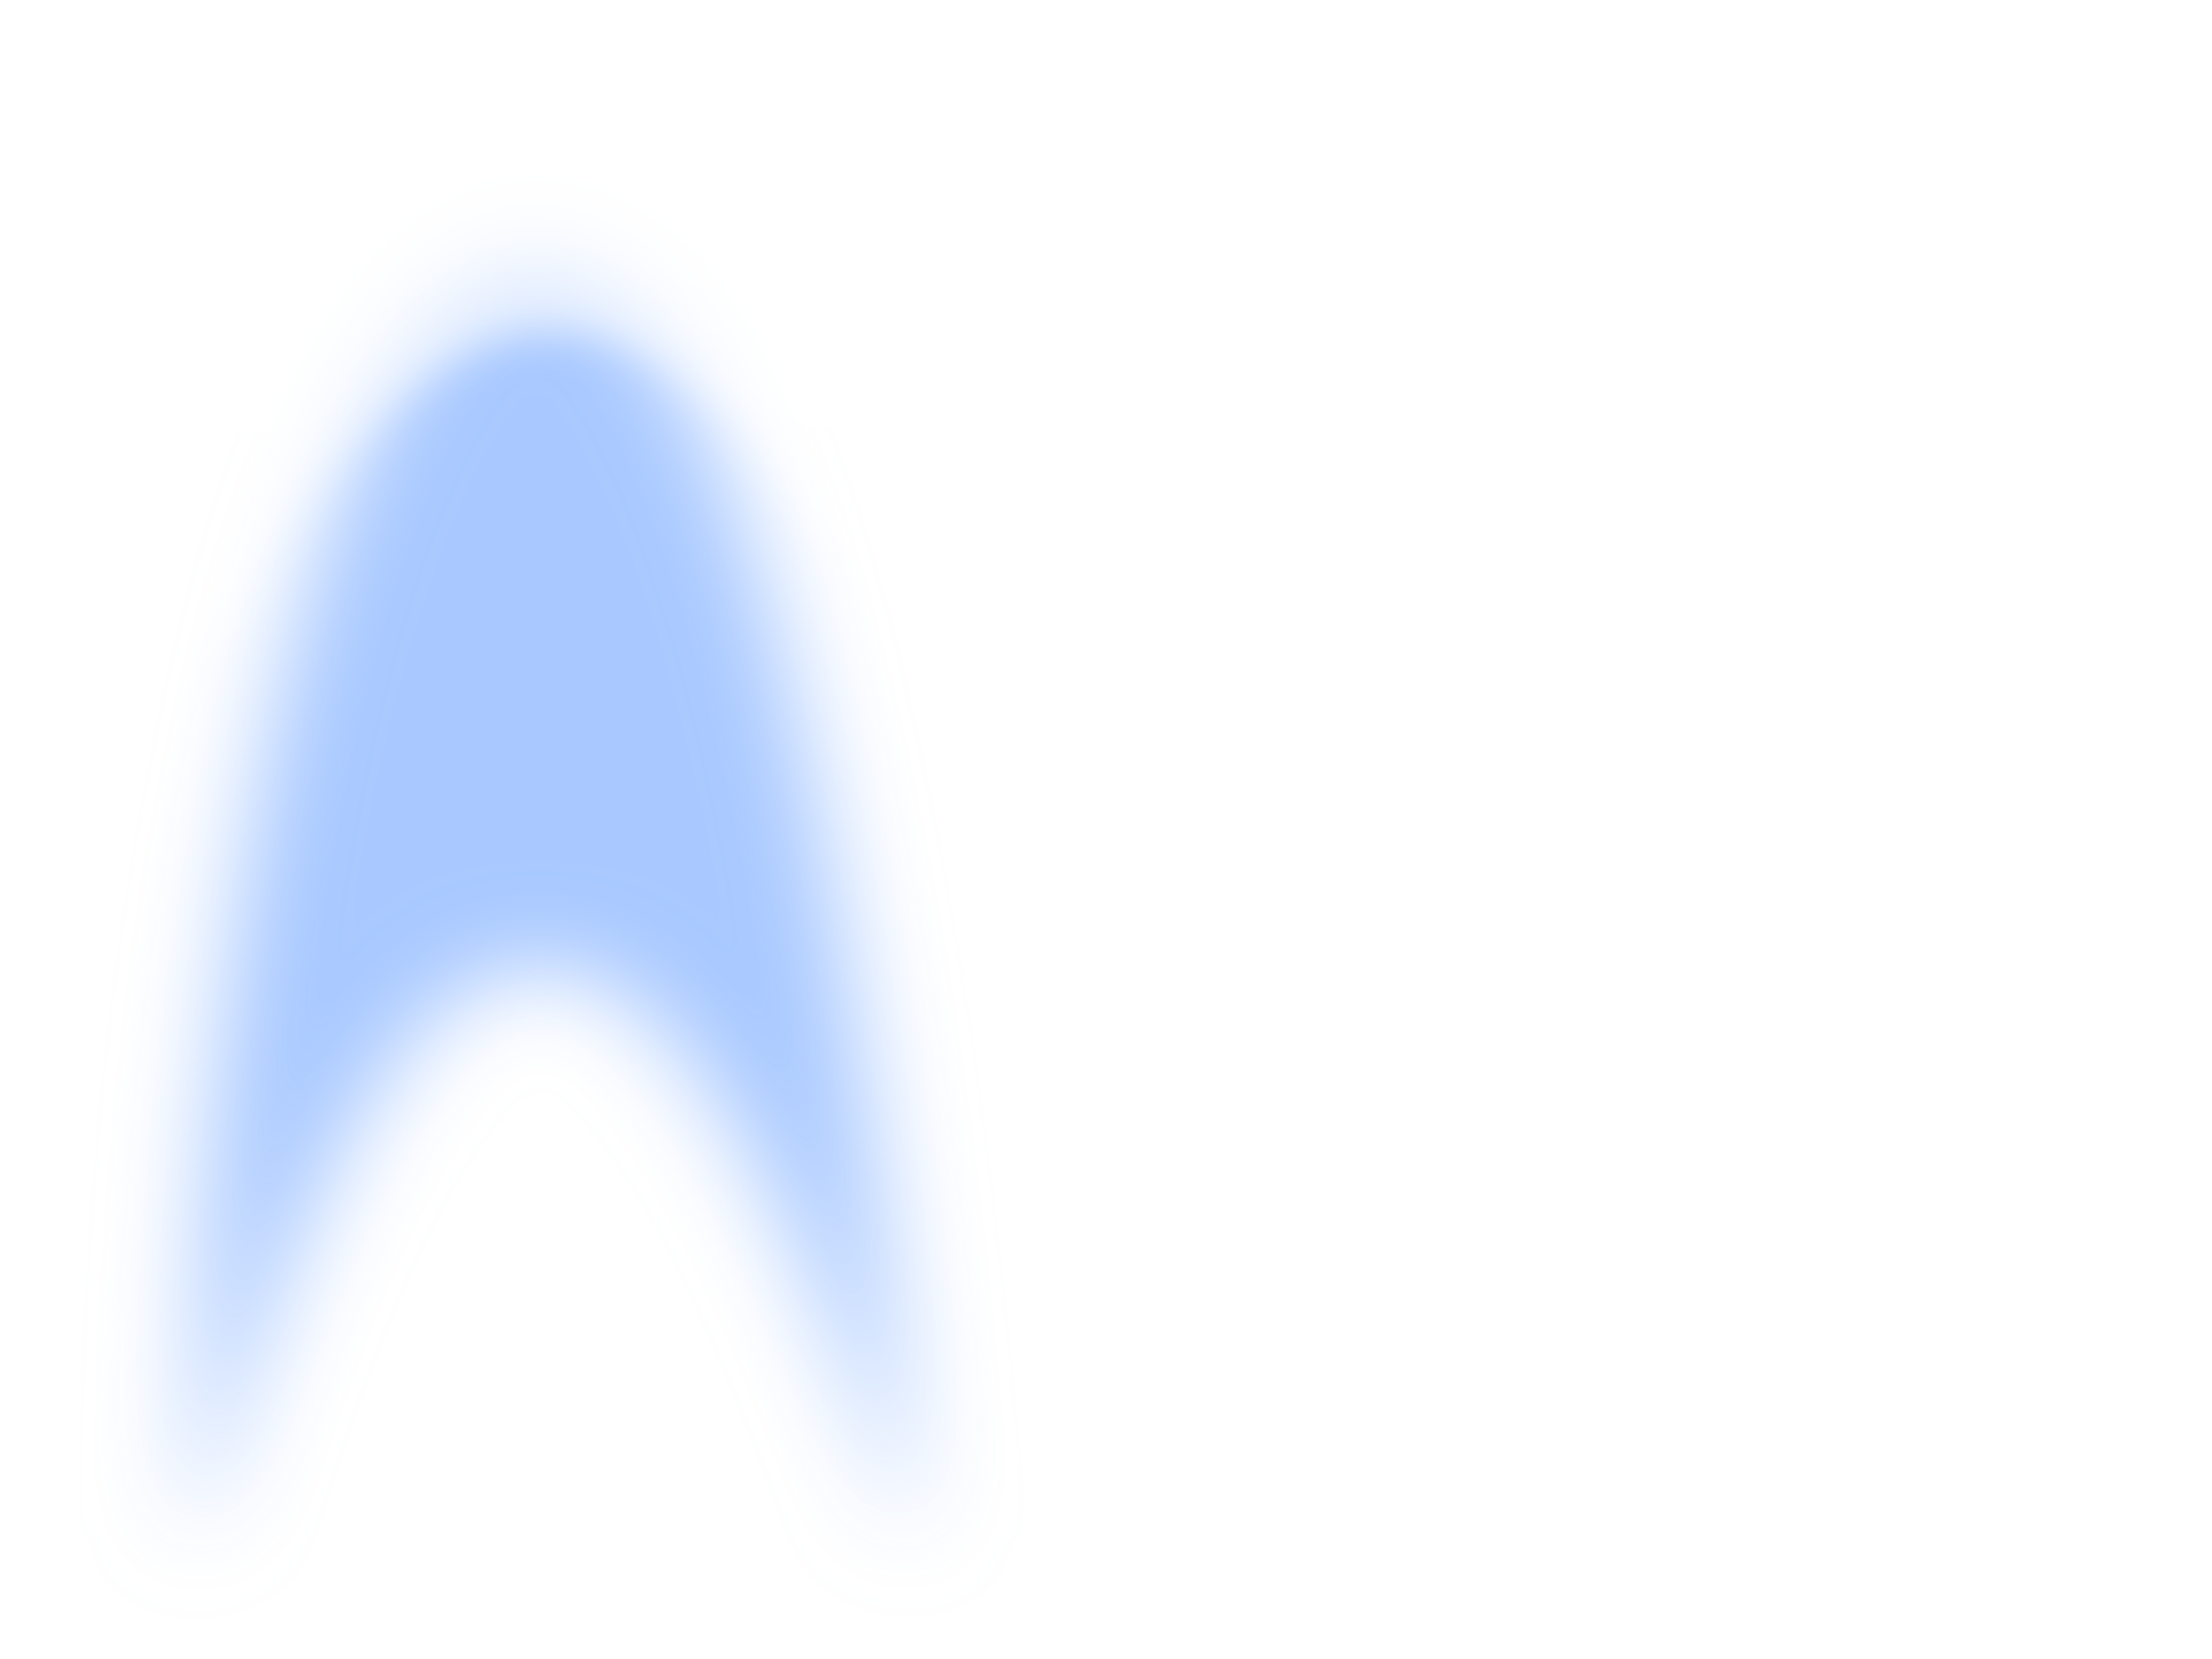
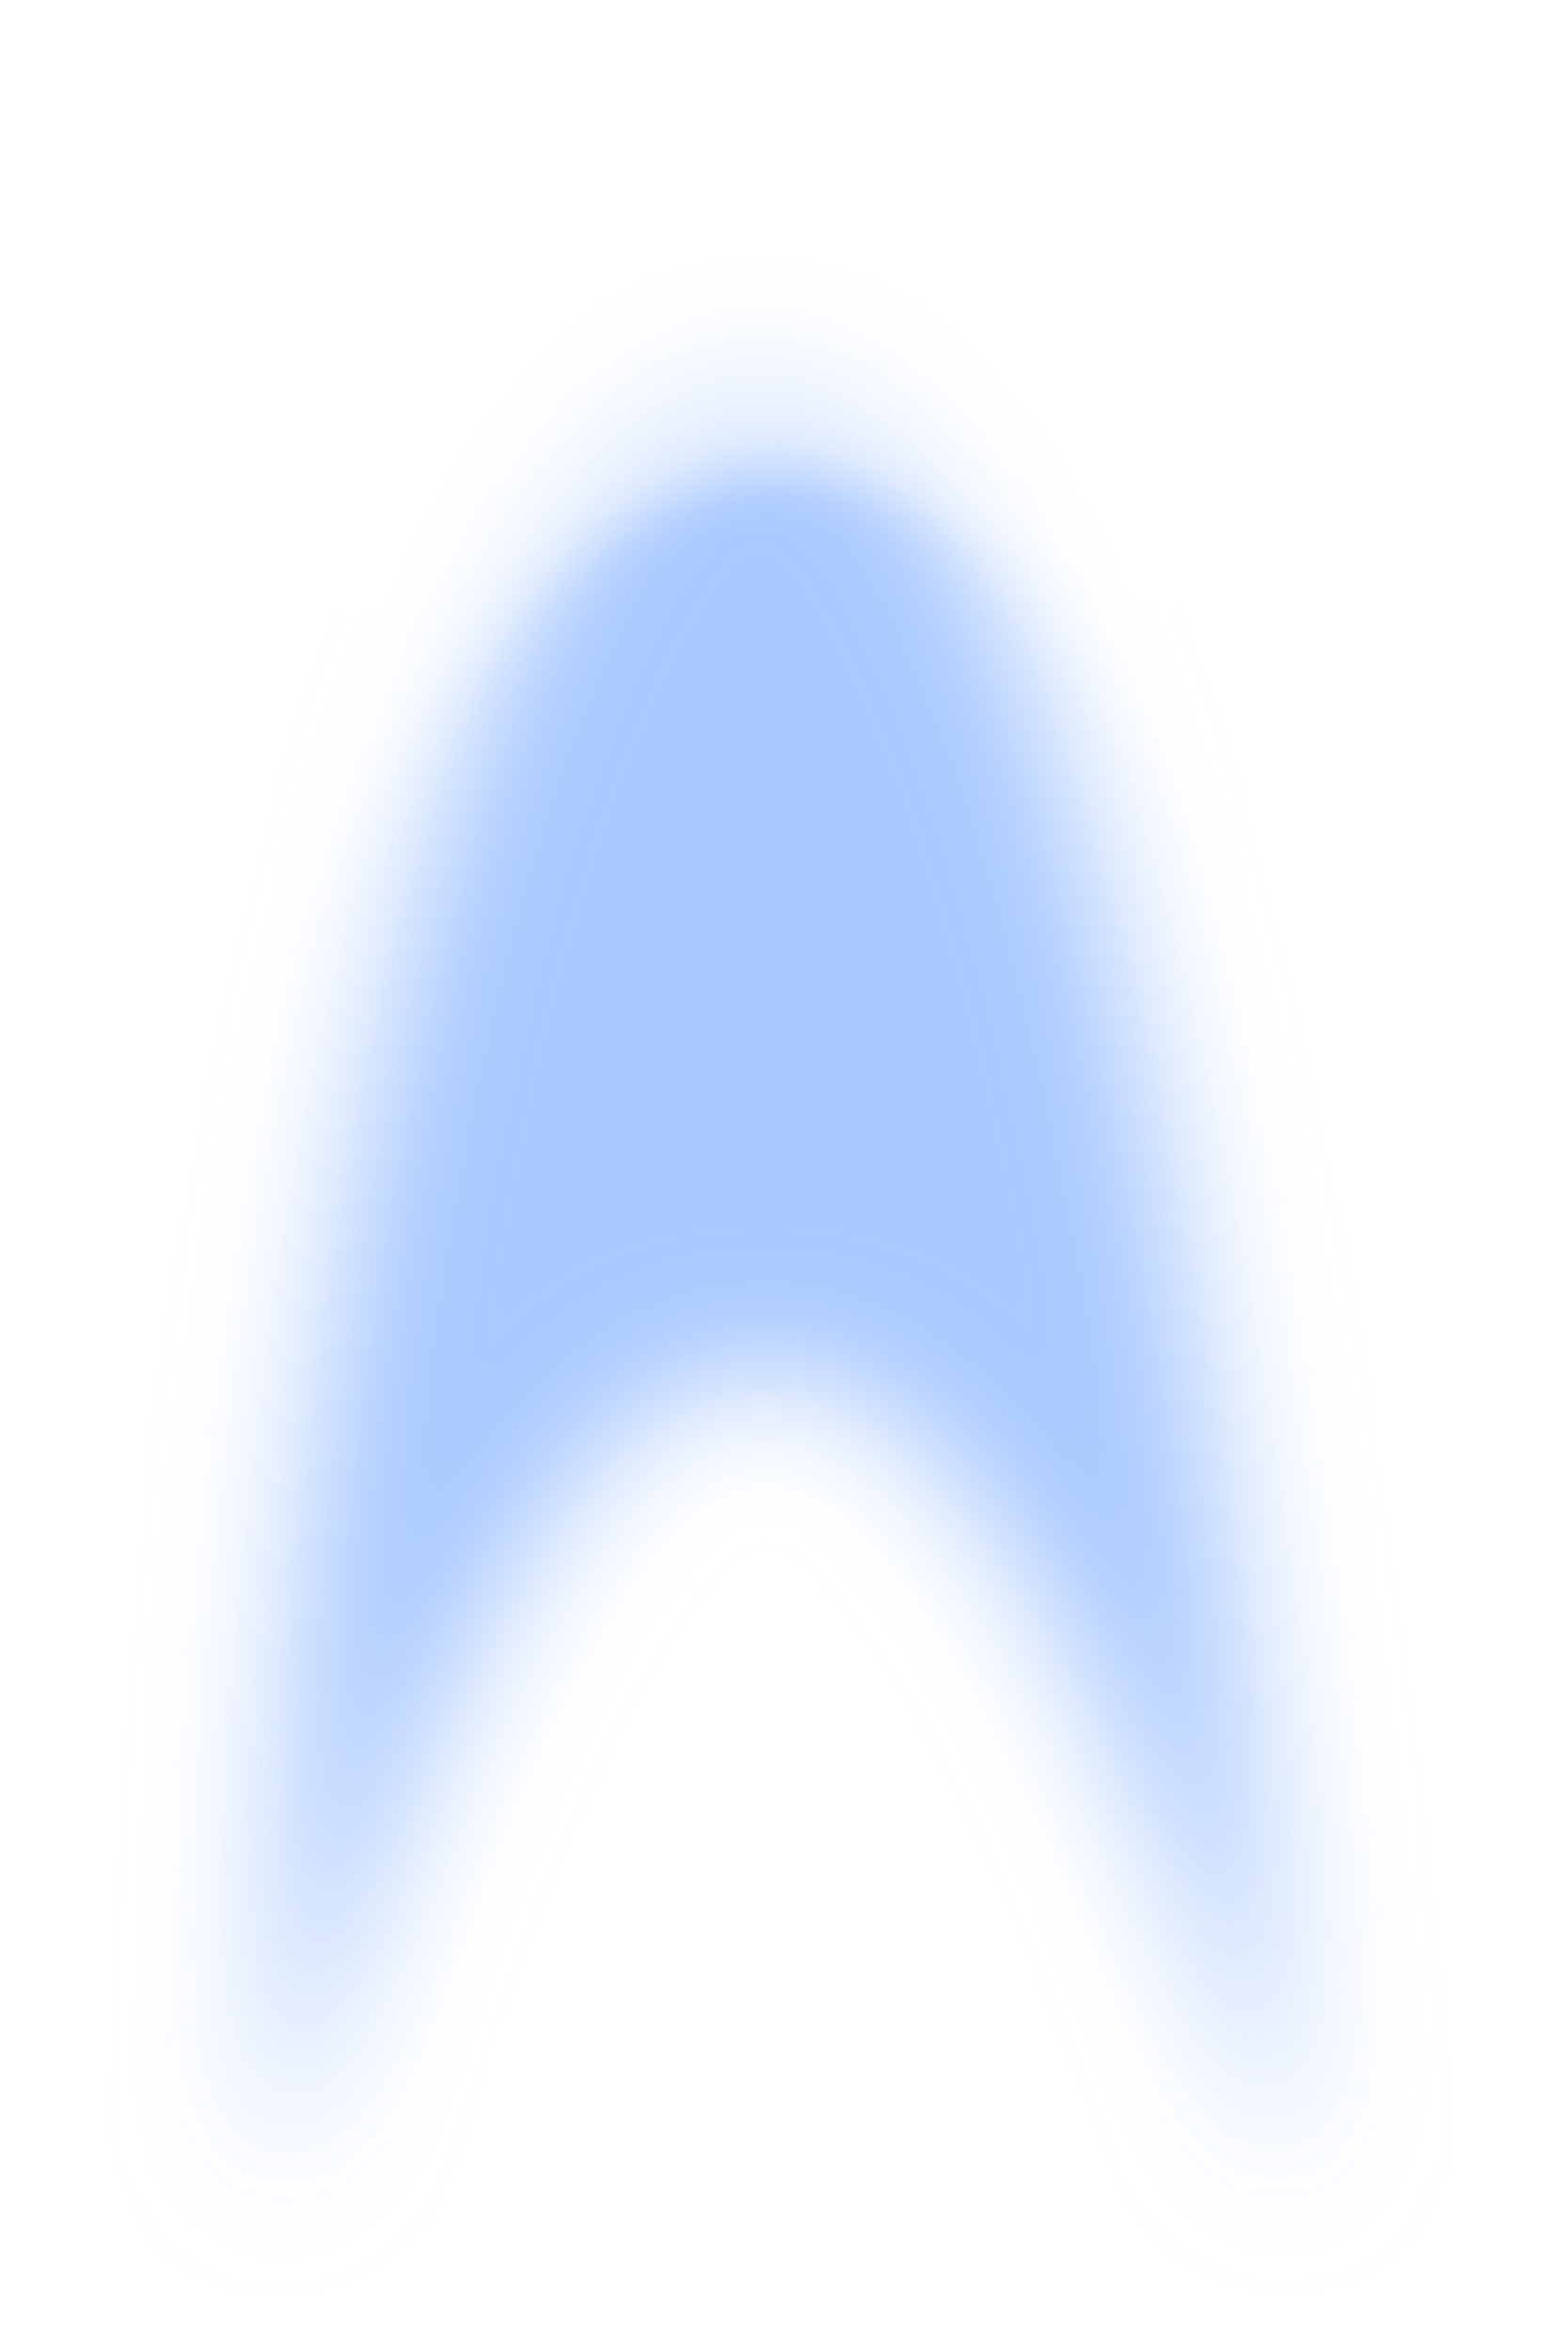
- <svg xmlns="http://www.w3.org/2000/svg" xmlns:xlink="http://www.w3.org/1999/xlink" width="16" height="12" id="svg2" version="1.1">
+ <svg xmlns="http://www.w3.org/2000/svg" xmlns:xlink="http://www.w3.org/1999/xlink" width="8" height="12" id="svg2" version="1.1">
  <defs id="defs4">
    <linearGradient id="linearGradient3781">
      <stop style="stop-color:#c6fffe;stop-opacity:1;" offset="0" id="stop3783" />
      <stop style="stop-color:#c6fffe;stop-opacity:0;" offset="1" id="stop3785" />
    </linearGradient>
    <linearGradient id="linearGradient3775">
      <stop id="stop3777" offset="0" style="stop-color:#c6fffe;stop-opacity:1;" />
      <stop id="stop3779" offset="1" style="stop-color:#4efffc;stop-opacity:1;" />
    </linearGradient>
    <linearGradient id="linearGradient3755">
      <stop style="stop-color:#ffffff;stop-opacity:1;" offset="0" id="stop3757" />
      <stop style="stop-color:#ffffff;stop-opacity:0;" offset="1" id="stop3759" />
    </linearGradient>
    <linearGradient xlink:href="#linearGradient3755" id="linearGradient3761" x1="1.938" y1="0.346" x2="1.96" y2="3.889" gradientUnits="userSpaceOnUse" gradientTransform="matrix(2.116386,0,0,2.116386,-0.1683242,1043.991)" />
    <linearGradient xlink:href="#linearGradient3781" id="linearGradient3787" x1="2.314" y1="1.221" x2="2.35" y2="3.043" gradientUnits="userSpaceOnUse" />
-     <filter id="filter4412" x="-0.173" width="1.345" y="-0.124" height="1.248" color-interpolation-filters="sRGB">
-       <feGaussianBlur stdDeviation="0.096" id="feGaussianBlur4414" />
-     </filter>
    <filter id="filter3777" color-interpolation-filters="sRGB">
      <feGaussianBlur stdDeviation="0.164" id="feGaussianBlur3779" />
    </filter>
    <filter id="filter3783" x="-0.16" width="1.32" y="-0.166" height="1.332" color-interpolation-filters="sRGB">
      <feGaussianBlur stdDeviation="0.524" id="feGaussianBlur3785" />
    </filter>
    <linearGradient xlink:href="#linearGradient3755" id="linearGradient3839" gradientUnits="userSpaceOnUse" gradientTransform="matrix(1.956361,0,0,1.955242,0.06992714,1040.061)" x1="1.938" y1="0.346" x2="1.96" y2="3.889" />
    <linearGradient xlink:href="#linearGradient3755" id="linearGradient3841" gradientUnits="userSpaceOnUse" gradientTransform="matrix(2.116386,0,0,2.116386,0.07564699,1039.047)" x1="1.938" y1="0.346" x2="1.96" y2="3.889" />
  </defs>
  <g id="layer1" transform="translate(0,-1040.362)">
-     <path style="color:#000000;fill:url(#linearGradient3839);fill-opacity:1;stroke:none;stroke-width:1;marker:none;visibility:visible;display:inline;overflow:visible;enable-background:accumulate;opacity:0.827" d="m 0.365,1047.717 c 0.35,-8.162 6.166,-10.411 7.27,0 -2.541,-7.968 -4.961,-7.708 -7.27,0 z" id="path2985" />
+     <path style="opacity:0.827;color:#000000;fill:url(#linearGradient3839);fill-opacity:1;stroke:none;stroke-width:1;marker:none;visibility:visible;display:inline;overflow:visible;enable-background:accumulate" d="m 0.365,1047.717 c 0.35,-8.162 6.166,-10.411 7.27,0 -2.541,-7.968 -4.961,-7.708 -7.27,0 z" id="path2985" />
    <path style="opacity:0.563;color:#000000;fill:#659eff;fill-opacity:1;stroke:none;stroke-width:1;marker:none;visibility:visible;display:inline;overflow:visible;filter:url(#filter3783);enable-background:accumulate" d="m 0.151,1052.278 c 0.078,-16.901 6.231,-23.031 7.865,0 -2.789,-9.001 -5.42,-9.163 -7.865,0 z" id="path3781" transform="matrix(0.6629243,0,0,0.621822,1.293136,397.2507)" />
-     <path id="path3775" d="m 0.395,1047.334 c 0.379,-8.834 6.67,-11.269 7.865,0 -2.556,-7.082 -5.226,-7.224 -7.865,0 z" style="color:#000000;fill:url(#linearGradient3841);fill-opacity:1;stroke:none;stroke-width:1;marker:none;visibility:visible;display:inline;overflow:visible;filter:url(#filter3777);enable-background:accumulate;opacity:0.827" transform="matrix(0.9243876,0,0,0.923859,0,80.12793)" />
+     <path id="path3775" d="m 0.395,1047.334 c 0.379,-8.834 6.67,-11.269 7.865,0 -2.556,-7.082 -5.226,-7.224 -7.865,0 z" style="opacity:0.827;color:#000000;fill:url(#linearGradient3841);fill-opacity:1;stroke:none;stroke-width:1;marker:none;visibility:visible;display:inline;overflow:visible;filter:url(#filter3777);enable-background:accumulate" transform="matrix(0.9243876,0,0,0.923859,0,80.12793)" />
  </g>
</svg>
